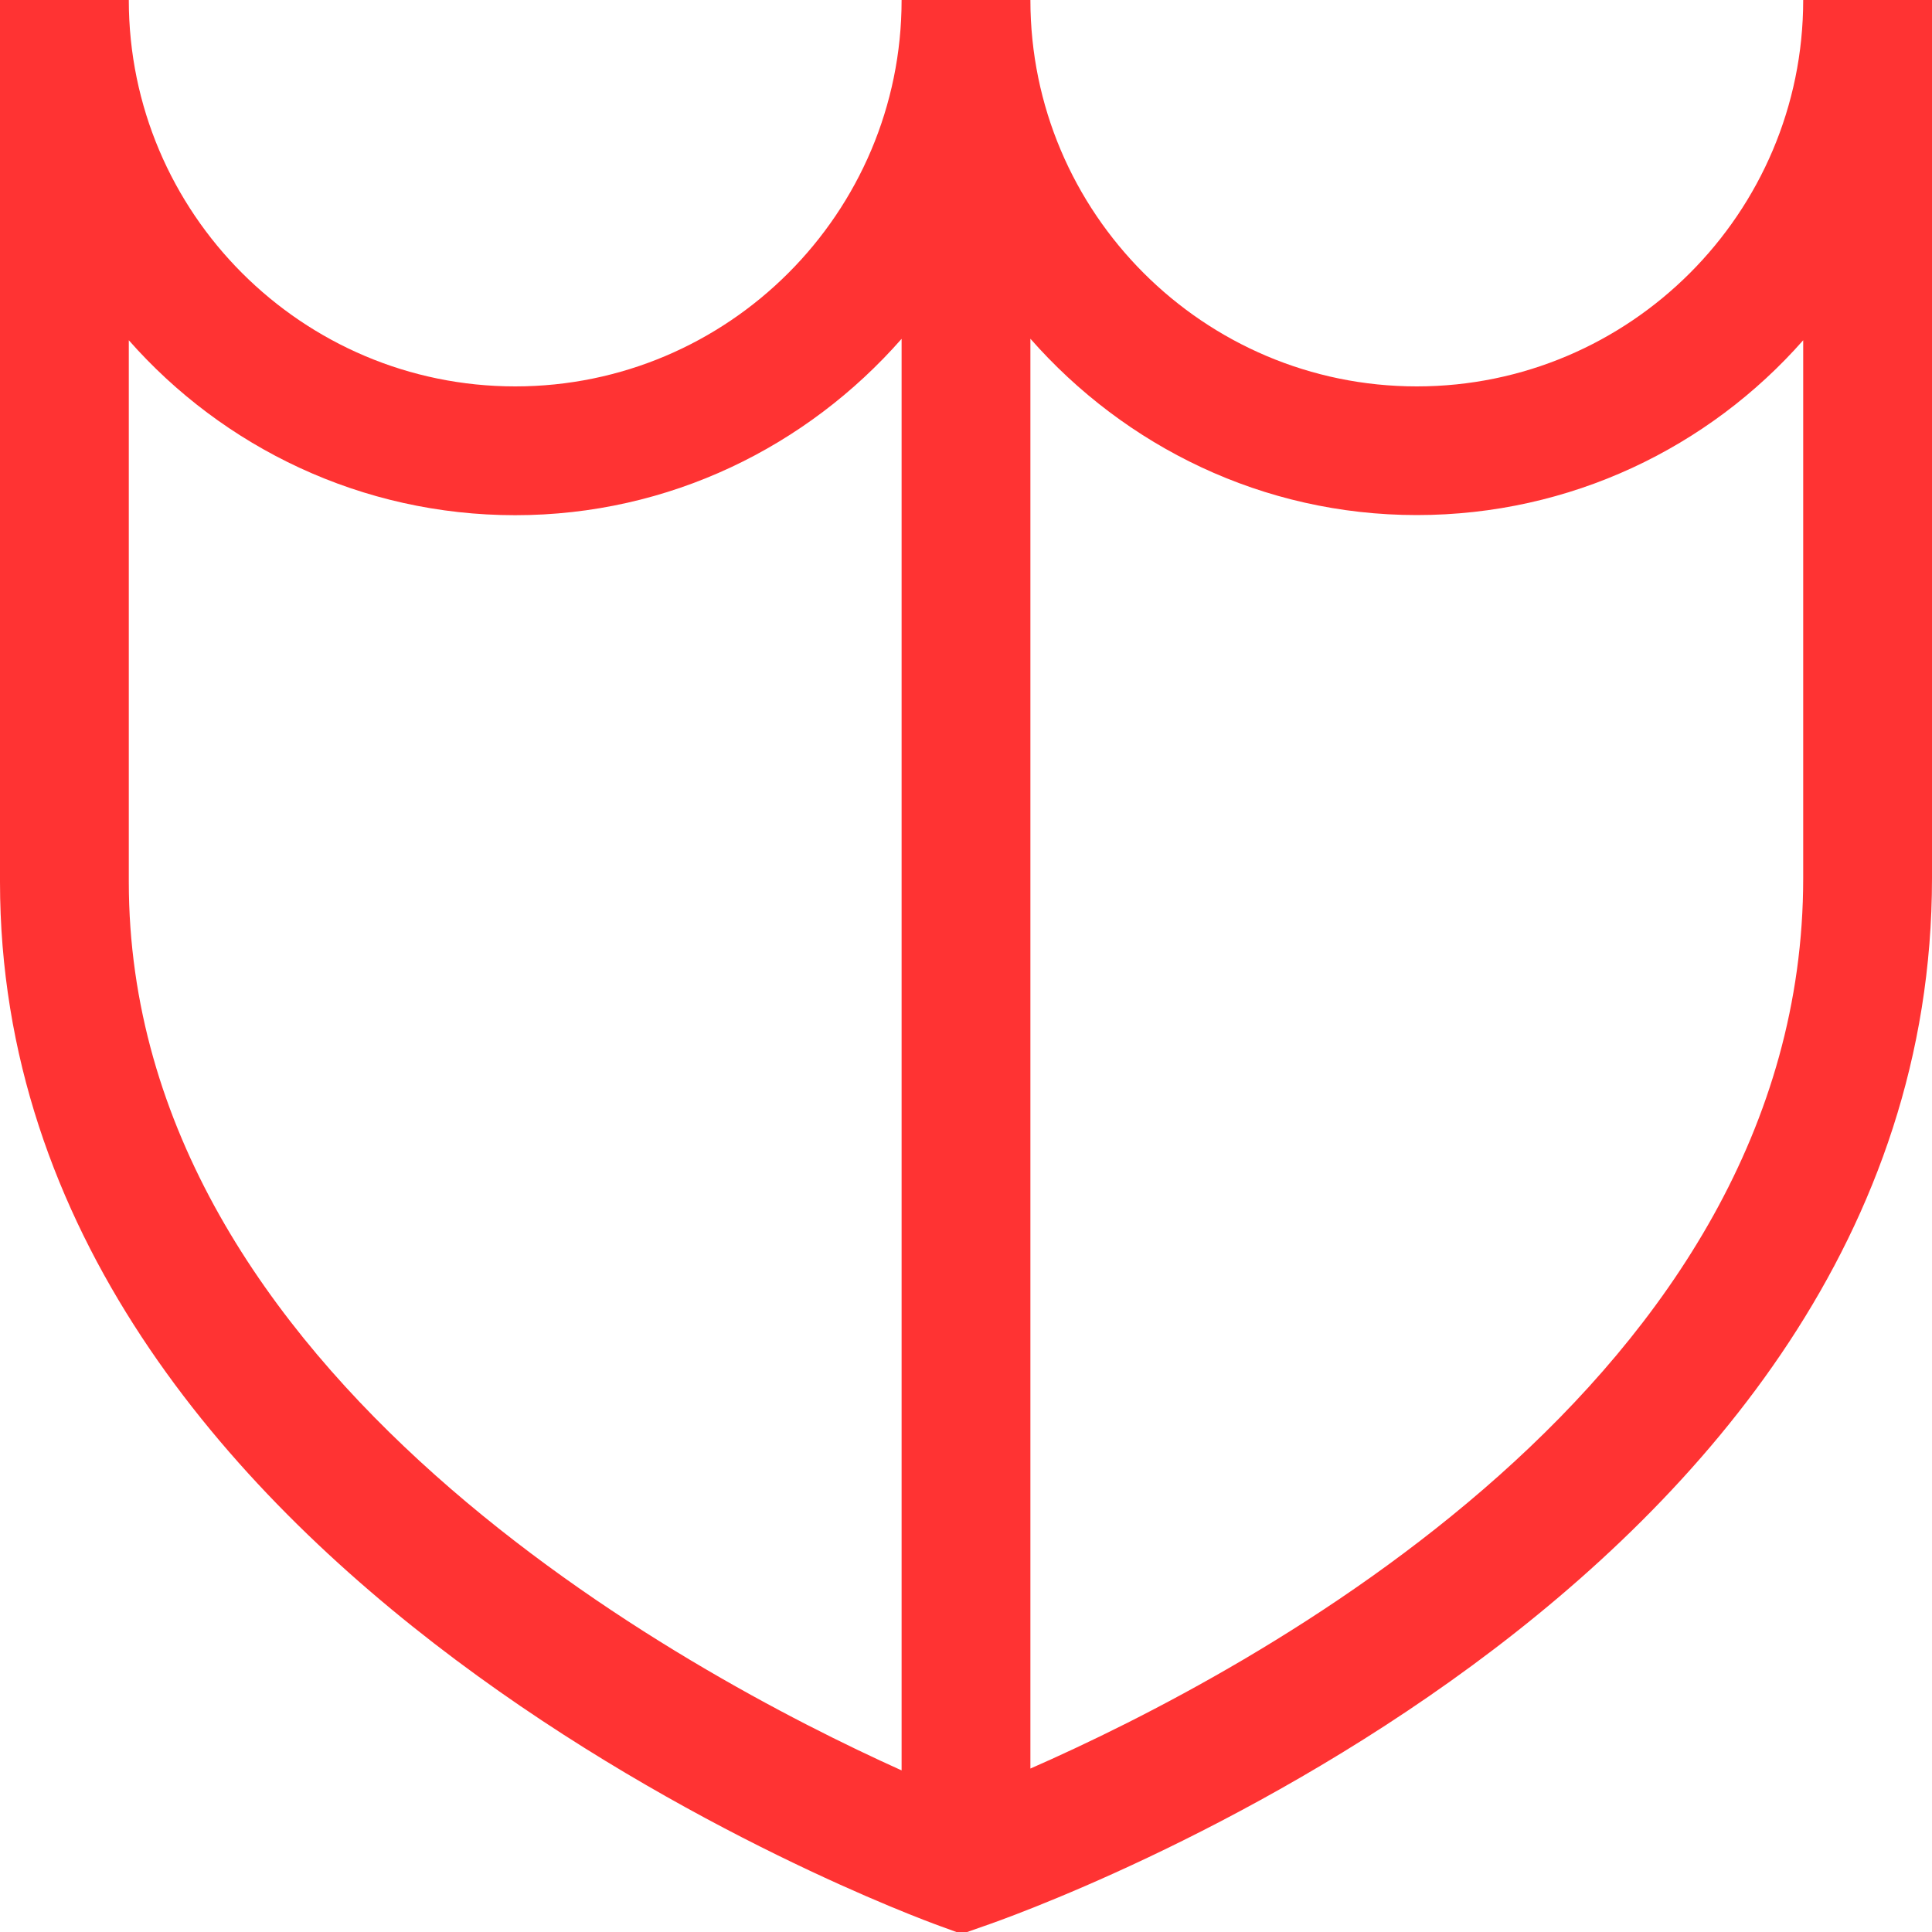
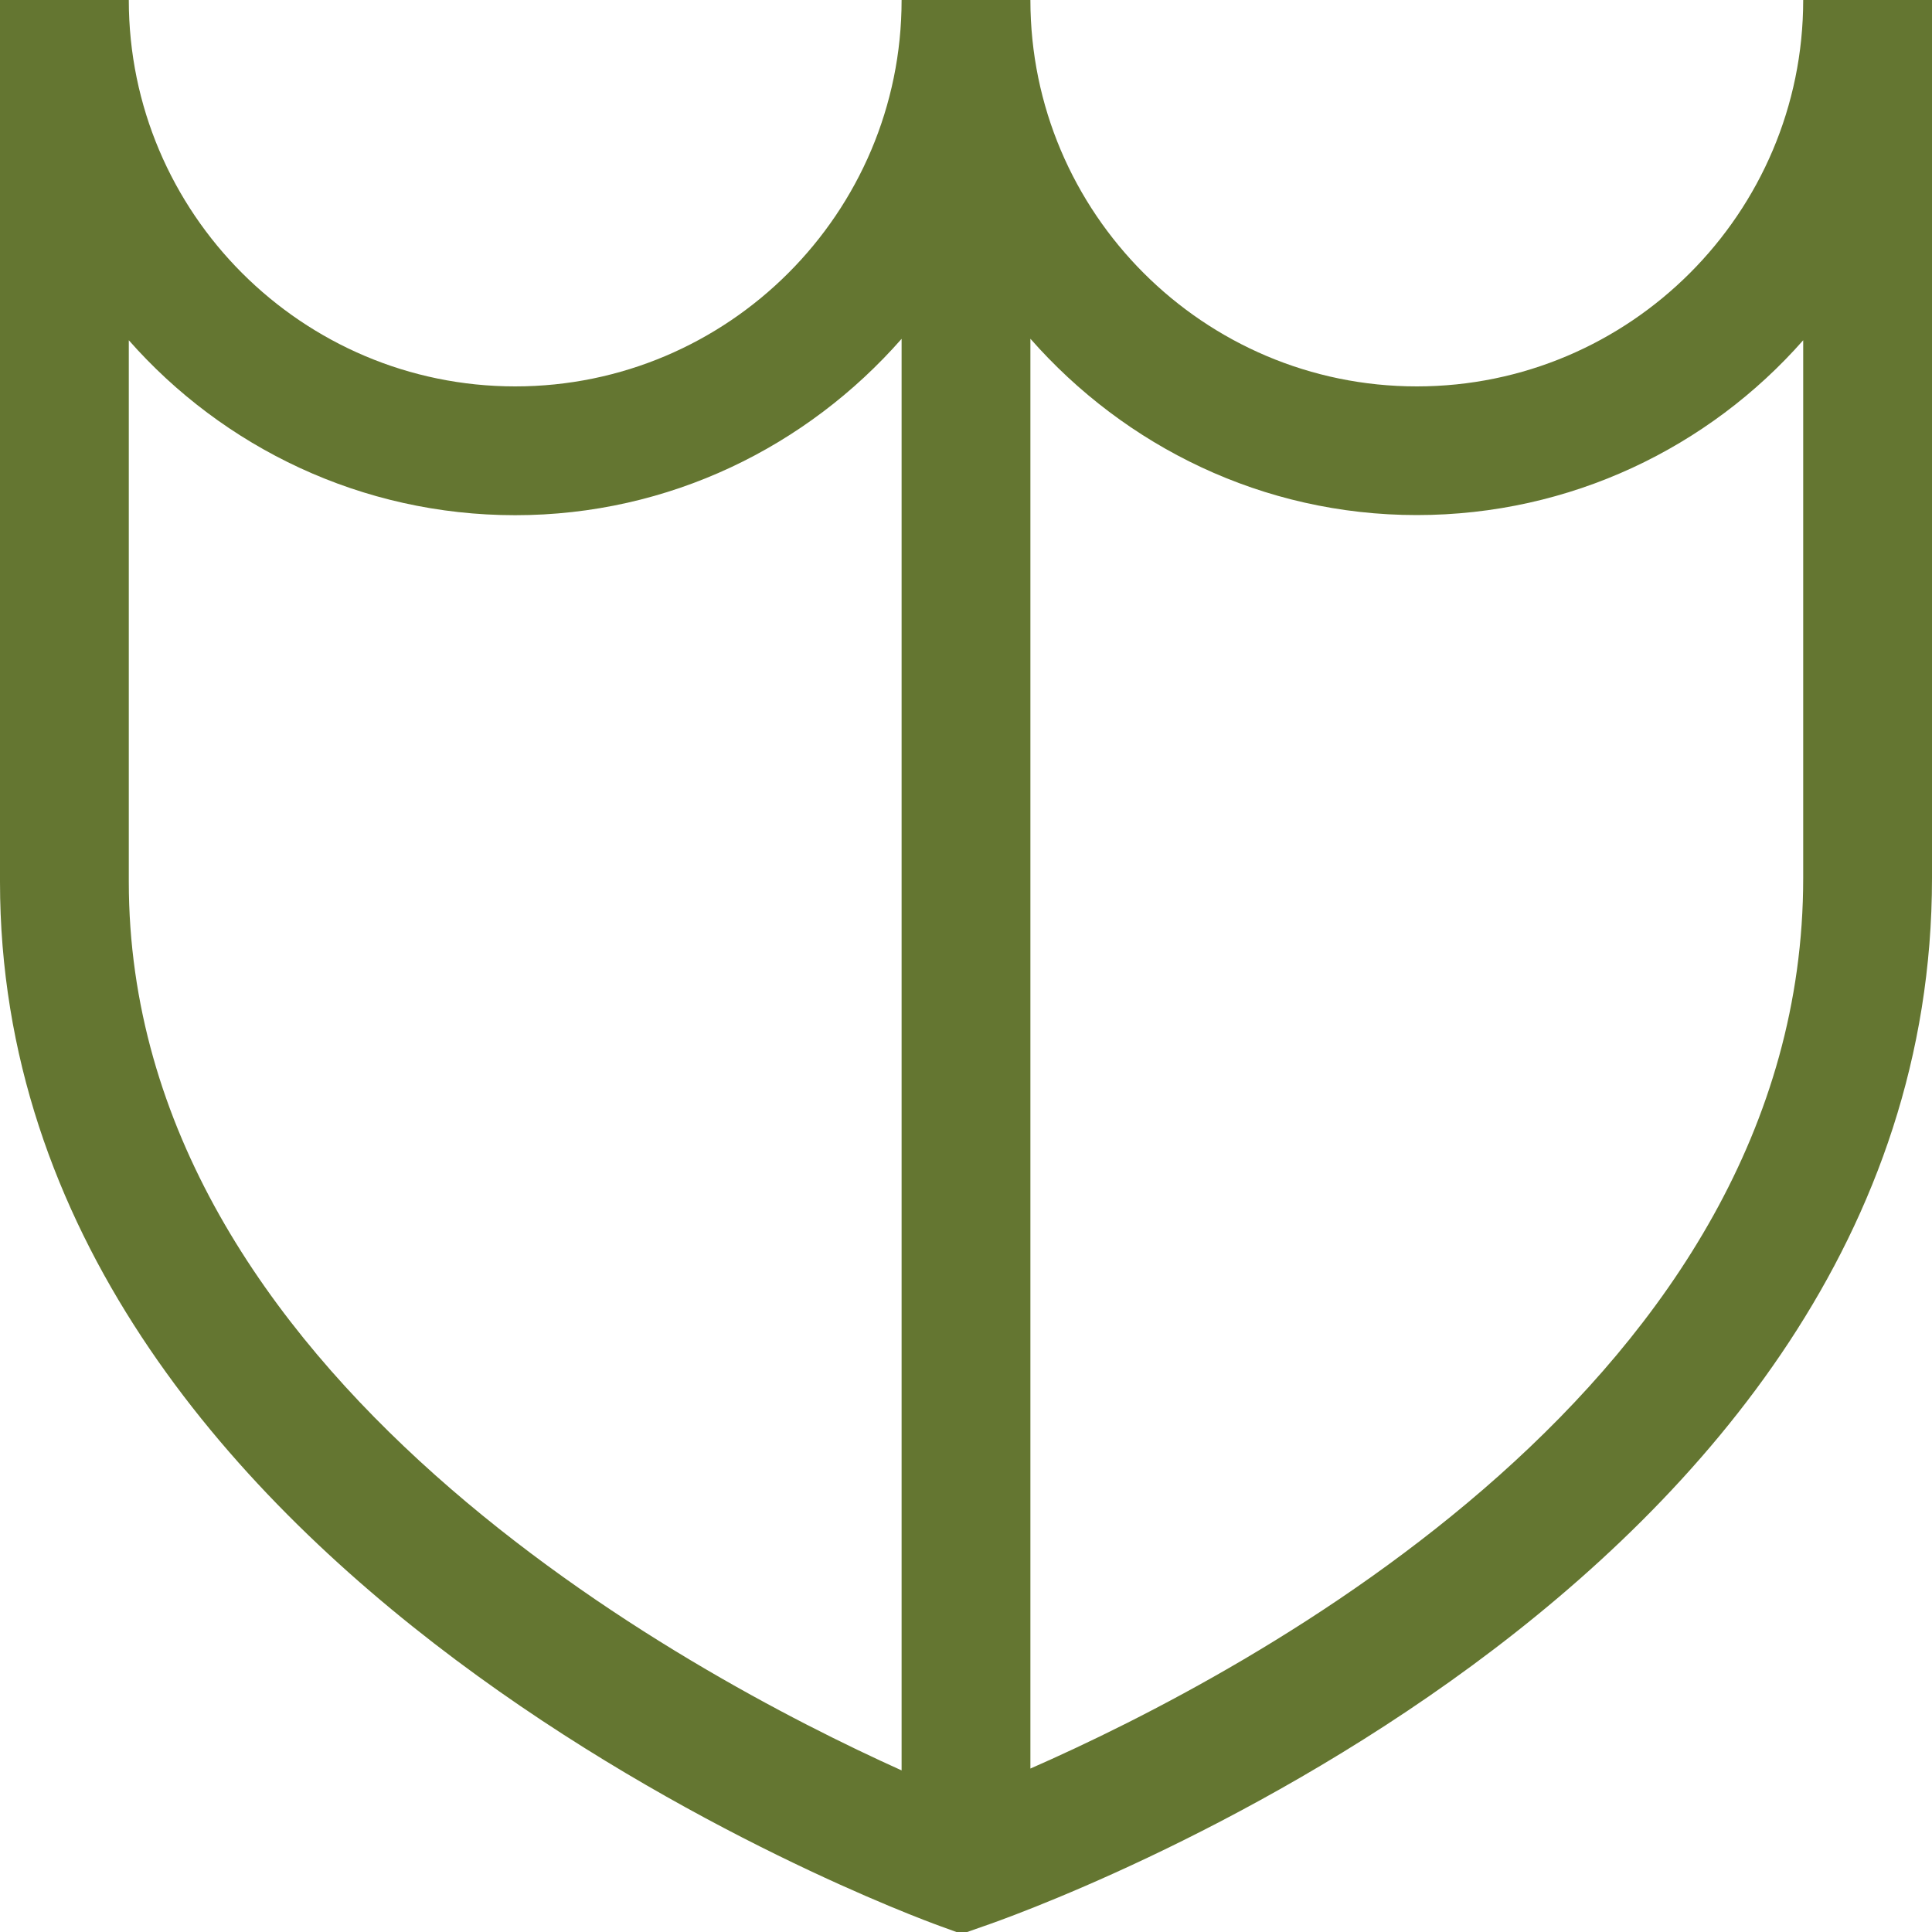
<svg xmlns="http://www.w3.org/2000/svg" version="1.1" id="Layer_1" x="0px" y="0px" width="45px" height="45px" viewBox="-14 -14 45 45" enable-background="new -14 -14 45 45" xml:space="preserve">
-   <path fill="#FF3333" d="M28-14c0,4.961-4.037,9-9,9s-9-4.039-9-9H7c0,4.961-4.037,9-9,9s-9-4.039-9-9h-3V6.54  c0,16.214,21.006,24.001,21.902,24.324L8.4,31.045l0.501-0.176C9.803,30.562,31,23.111,31,6.456V-14H28z M-11,6.537V-6.075  C-8.801-3.579-5.579-2-2-2c3.589,0,6.798-1.6,9-4.108v33.344C2.022,24.992-11,18.031-11,6.537z M28,6.456  c0,11.687-12.879,18.489-18,20.737V-6.11c2.203,2.507,5.411,4.107,9,4.107c3.58,0,6.803-1.576,9-4.072V6.456z" />
+   <path fill="#647631" d="M28-14c0,4.961-4.037,9-9,9s-9-4.039-9-9H7c0,4.961-4.037,9-9,9s-9-4.039-9-9h-3V6.54  c0,16.214,21.006,24.001,21.902,24.324L8.4,31.045l0.501-0.176C9.803,30.562,31,23.111,31,6.456V-14H28z M-11,6.537V-6.075  C-8.801-3.579-5.579-2-2-2c3.589,0,6.798-1.6,9-4.108v33.344C2.022,24.992-11,18.031-11,6.537z M28,6.456  c0,11.687-12.879,18.489-18,20.737V-6.11c2.203,2.507,5.411,4.107,9,4.107c3.58,0,6.803-1.576,9-4.072V6.456z" />
</svg>
